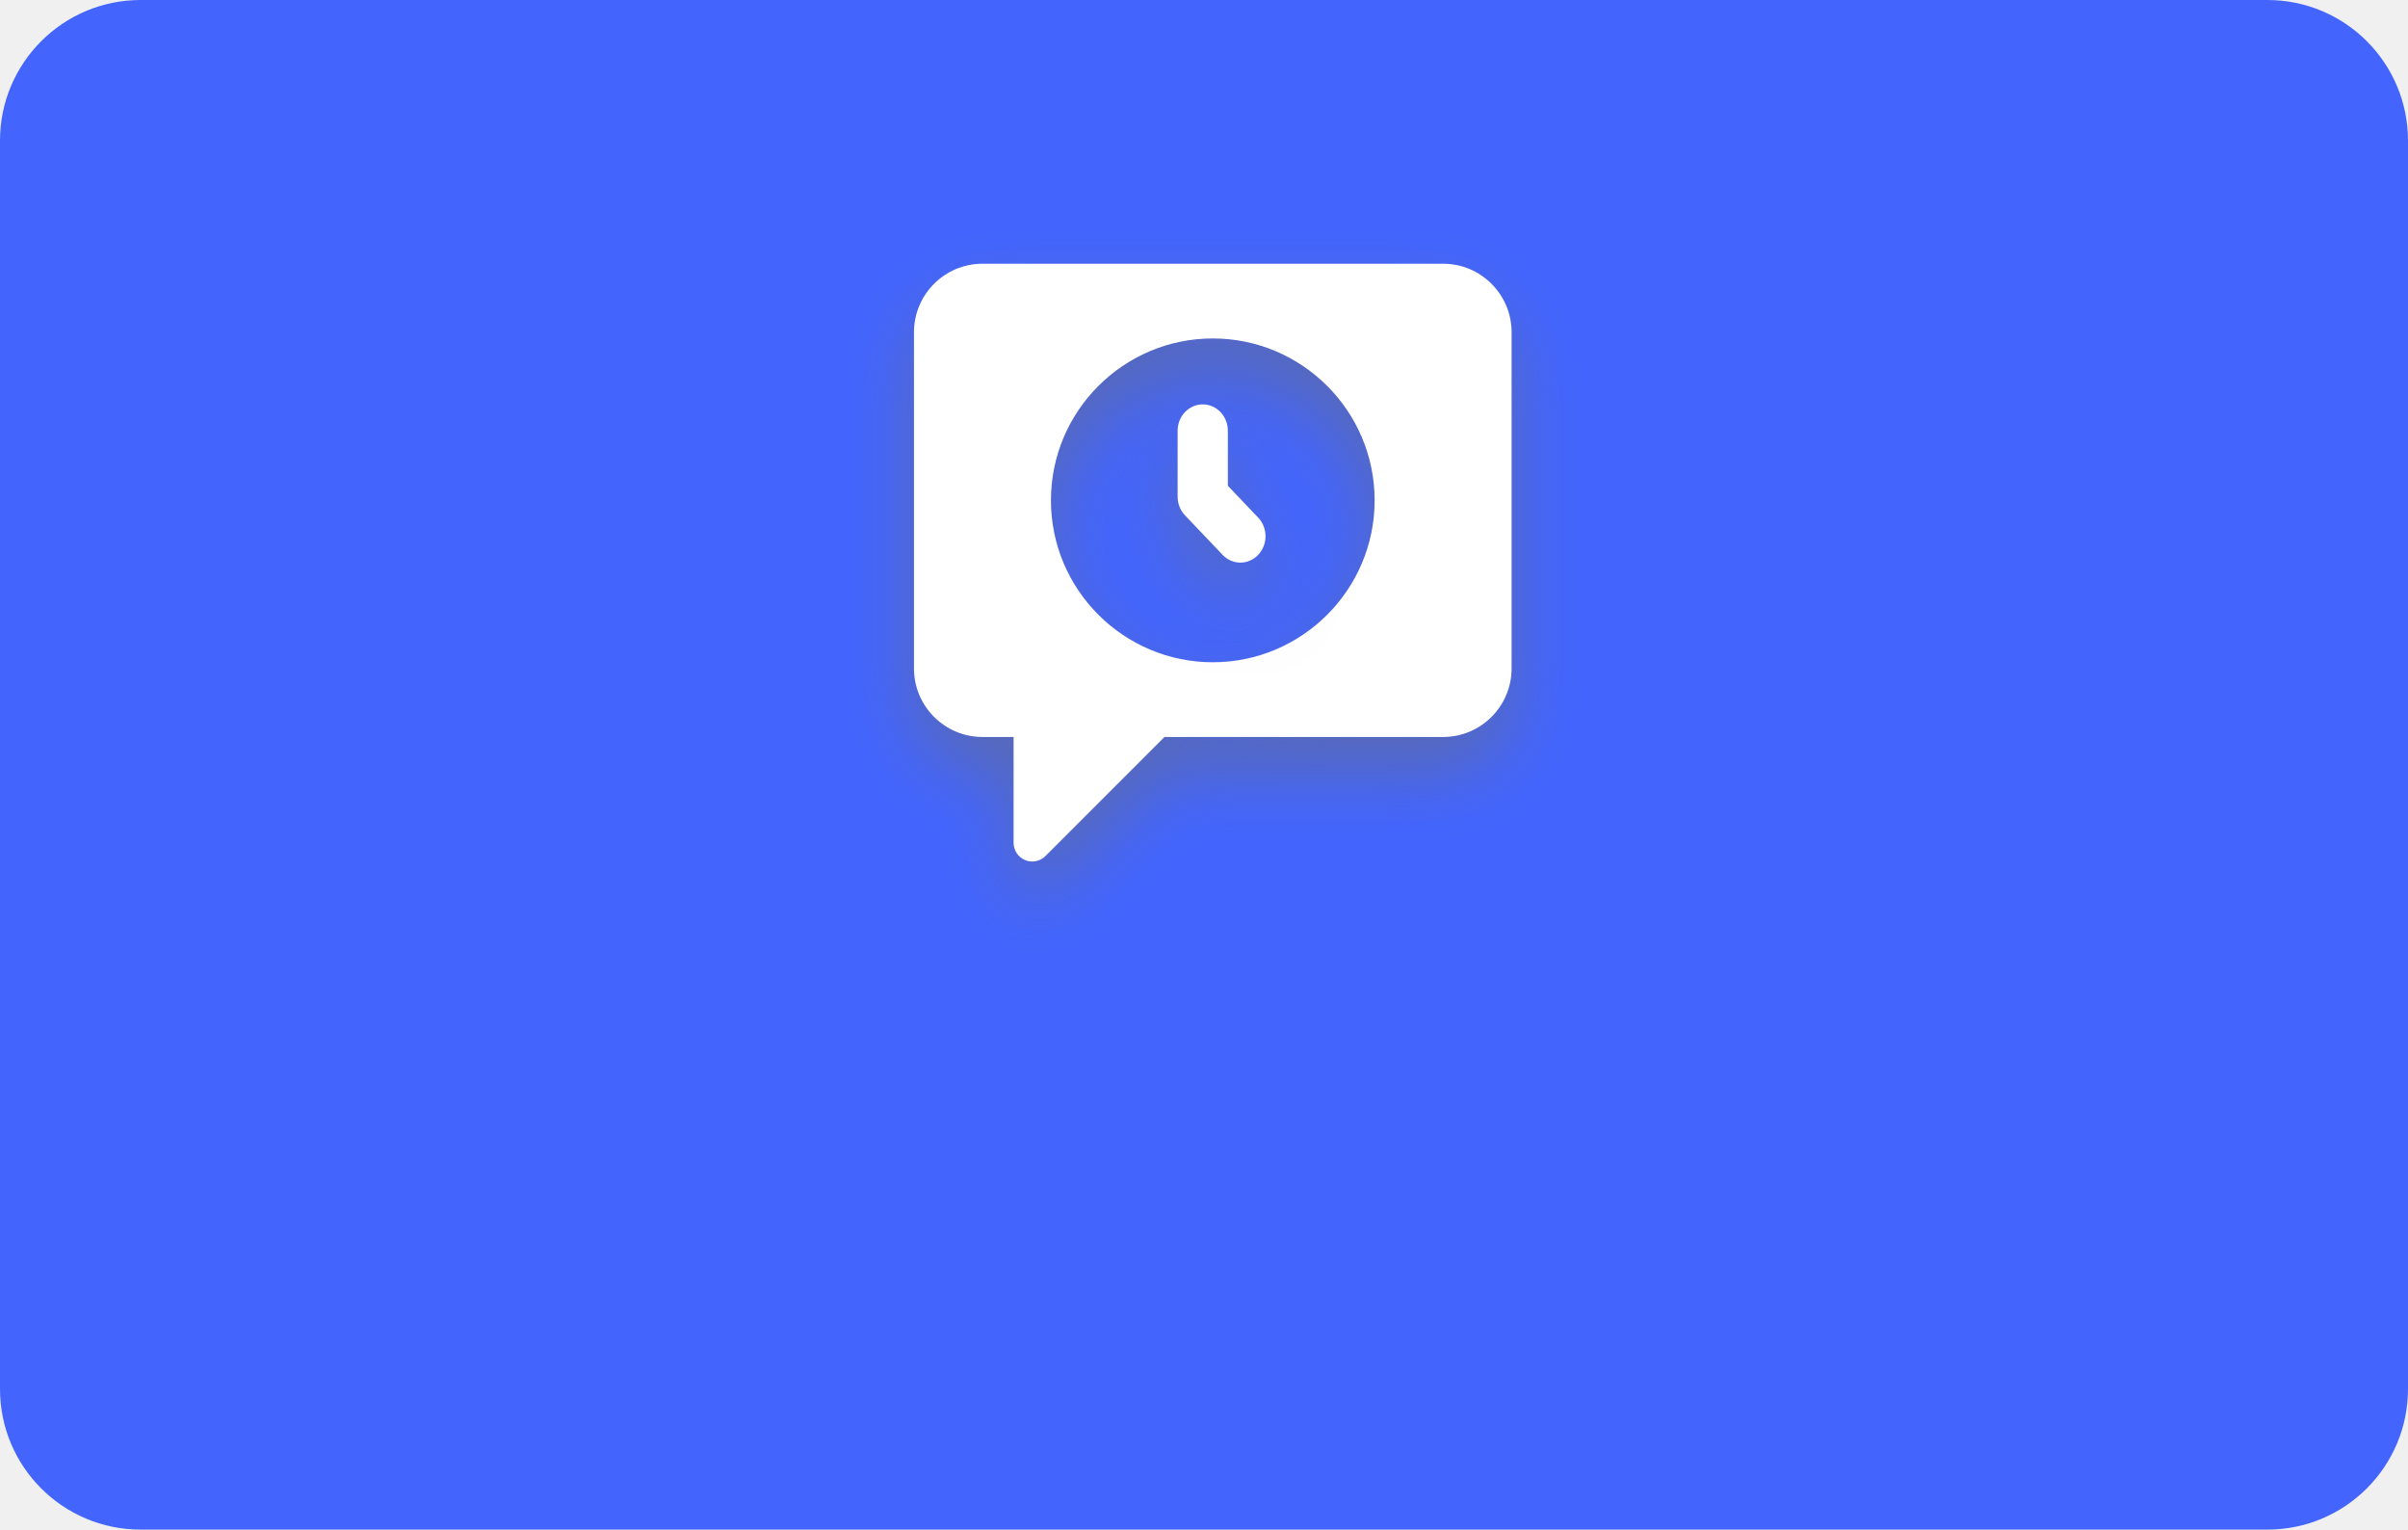
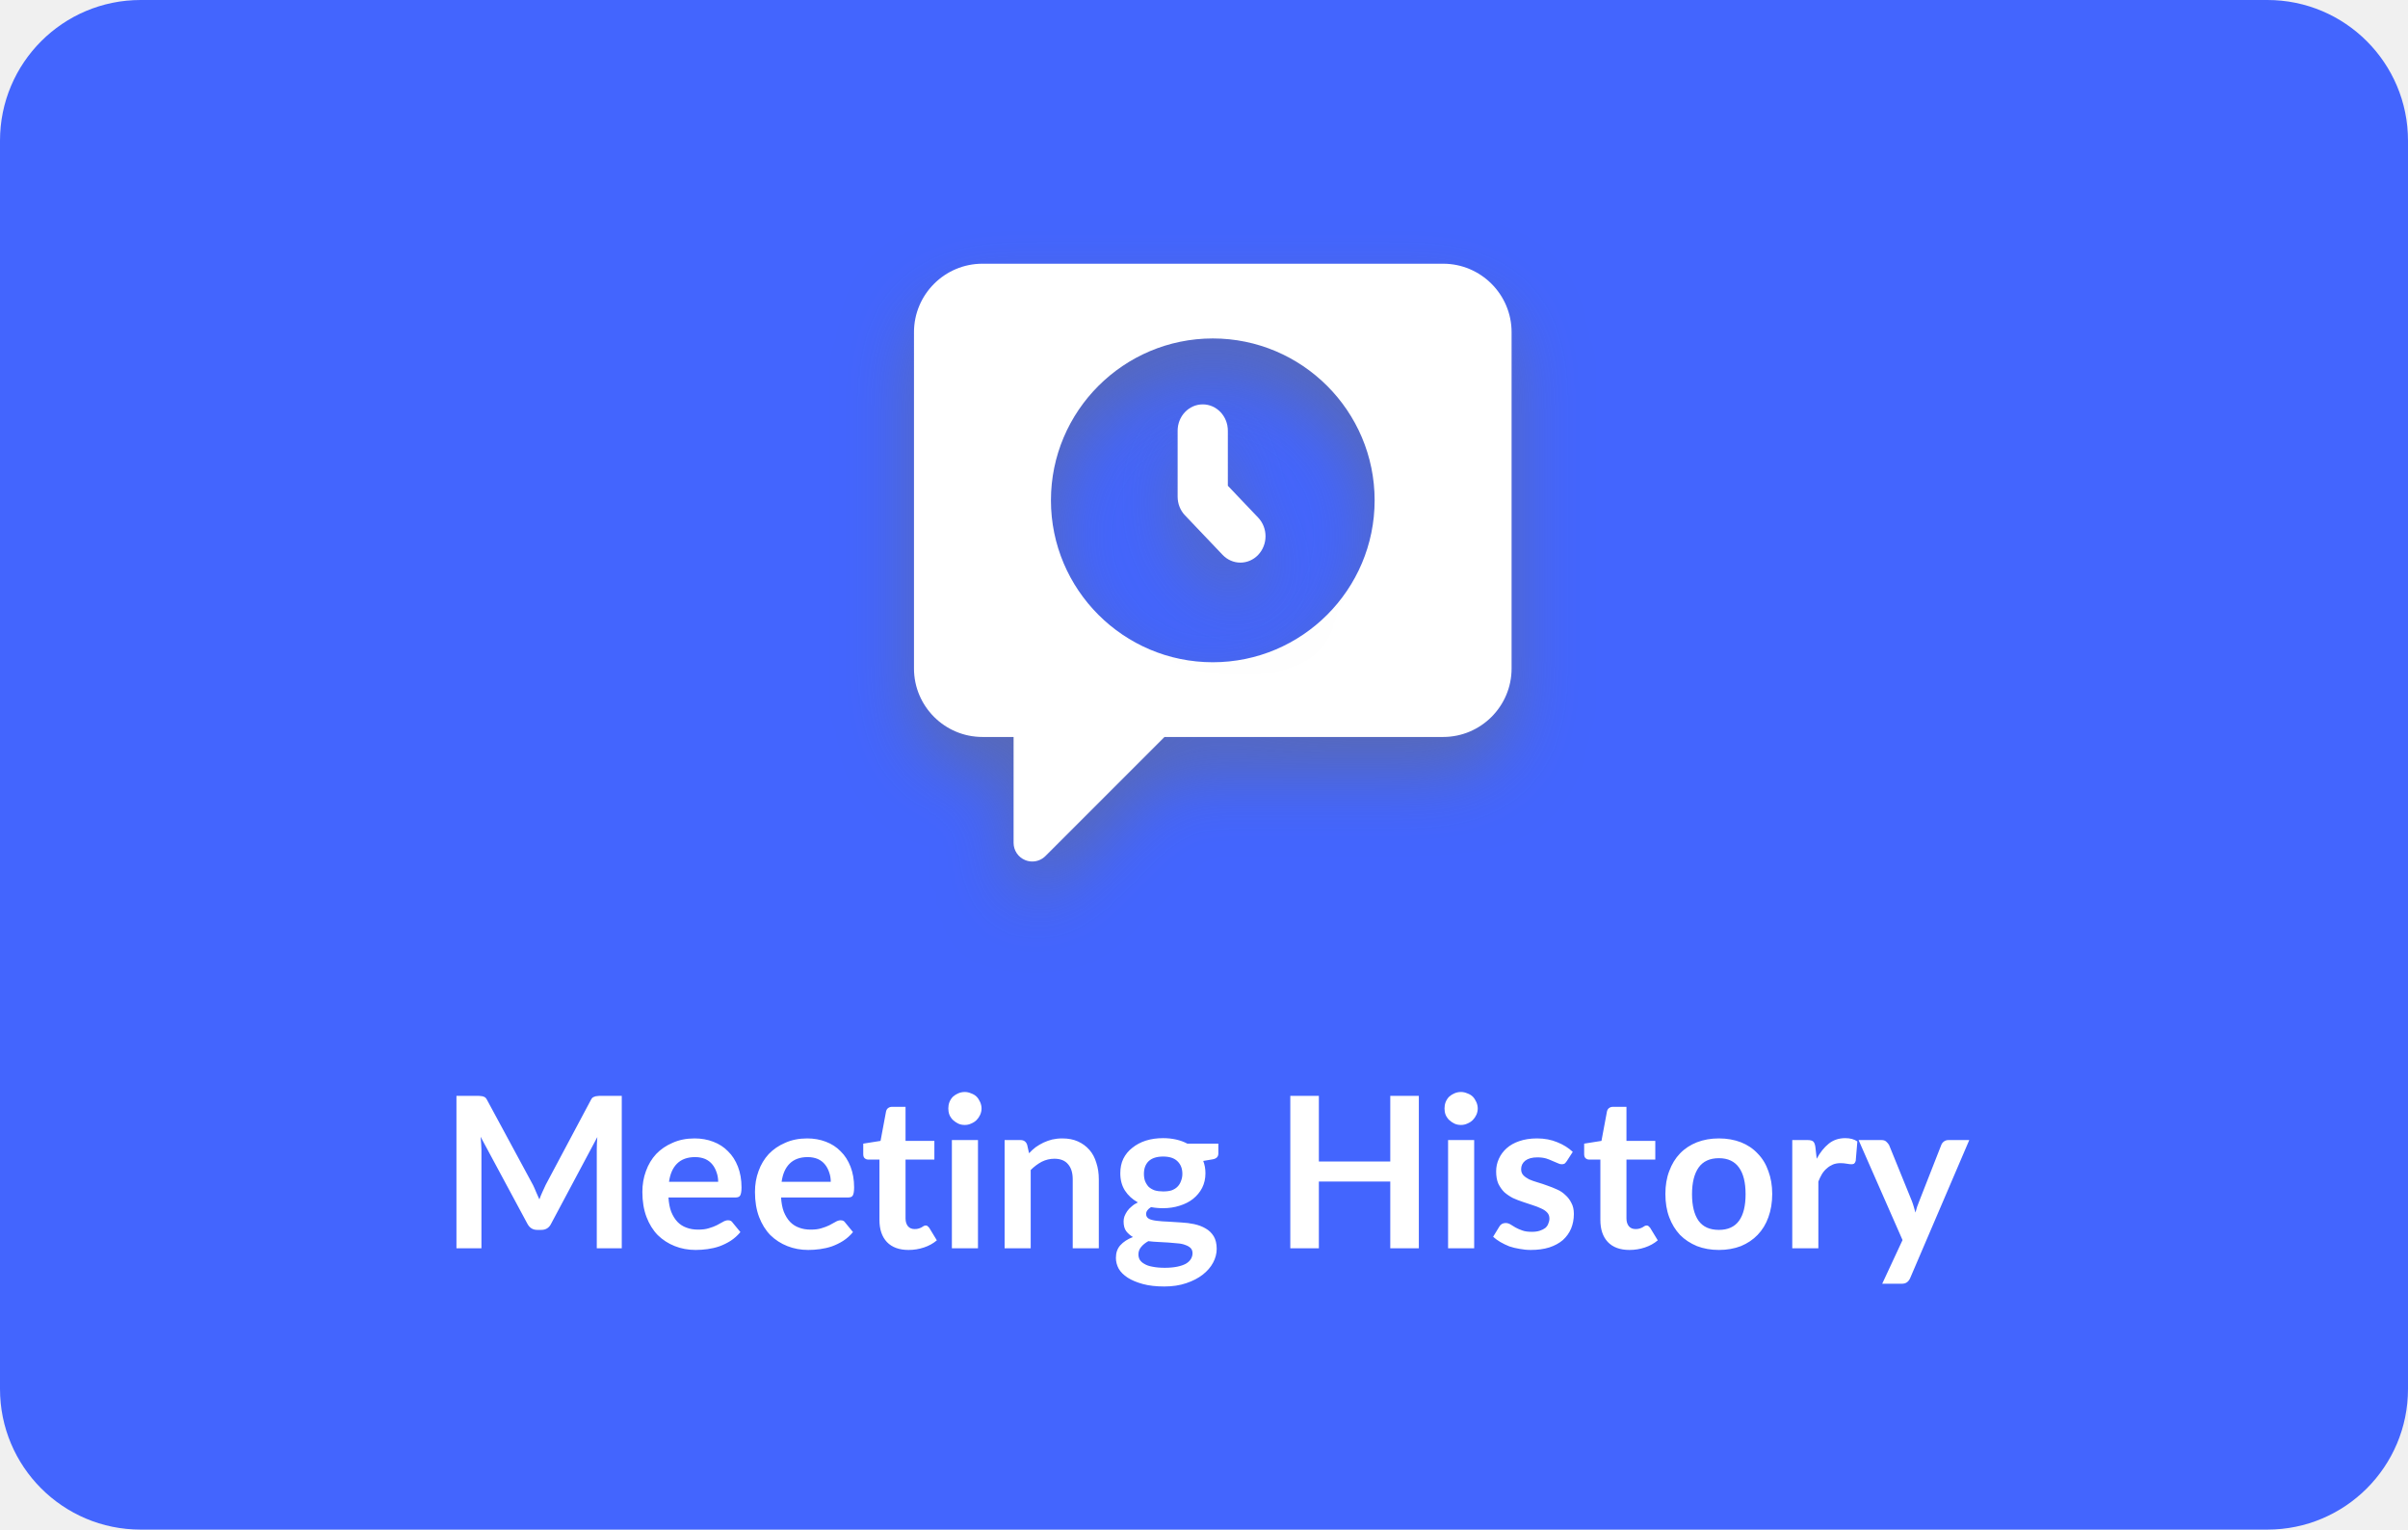
<svg xmlns="http://www.w3.org/2000/svg" xmlns:xlink="http://www.w3.org/1999/xlink" width="137px" height="87px" viewBox="0 0 137 87" version="1.1">
  <defs>
    <path d="M30.104,0 L3.896,0 C1.747,0 0,1.747 0,3.896 L0,23.021 C0,25.17 1.747,26.917 3.896,26.917 L5.667,26.917 L5.667,32.938 C5.667,33.368 5.926,33.755 6.323,33.919 C6.454,33.973 6.592,34 6.729,34 C7.005,34 7.277,33.892 7.48,33.688 L14.252,26.917 L30.104,26.917 C32.253,26.917 34,25.17 34,23.021 L34,3.896 C34,1.747 32.253,0 30.104,0 Z M17,22.667 C11.923,22.667 7.792,18.536 7.792,13.458 C7.792,8.381 11.923,4.25 17,4.25 C22.077,4.25 26.208,8.381 26.208,13.458 C26.208,18.536 22.077,22.667 17,22.667 Z" id="path-1" />
    <filter x="-20.6%" y="-14.7%" width="141.2%" height="141.2%" filterUnits="objectBoundingBox" id="filter-2">
      <feOffset dx="0" dy="2" in="SourceAlpha" result="shadowOffsetOuter1" />
      <feGaussianBlur stdDeviation="2" in="shadowOffsetOuter1" result="shadowBlurOuter1" />
      <feColorMatrix values="0 0 0 0 0.43   0 0 0 0 0.43   0 0 0 0 0.43  0 0 0 0.5 0" type="matrix" in="shadowBlurOuter1" />
    </filter>
    <path d="M18.571,17 C18.205,17 17.84,16.853 17.561,16.561 L15.418,14.311 C15.15,14.03 15,13.649 15,13.25 L15,9.5 C15,8.67 15.64,8 16.428,8 C17.217,8 17.857,8.67 17.857,9.5 L17.857,12.629 L19.581,14.44 C20.14,15.026 20.14,15.974 19.581,16.561 C19.302,16.853 18.937,17 18.571,17 Z" id="path-3" />
    <filter x="-140.0%" y="-55.6%" width="380.0%" height="255.6%" filterUnits="objectBoundingBox" id="filter-4">
      <feOffset dx="0" dy="2" in="SourceAlpha" result="shadowOffsetOuter1" />
      <feGaussianBlur stdDeviation="2" in="shadowOffsetOuter1" result="shadowBlurOuter1" />
      <feColorMatrix values="0 0 0 0 0.43   0 0 0 0 0.43   0 0 0 0 0.43  0 0 0 0.5 0" type="matrix" in="shadowBlurOuter1" />
    </filter>
  </defs>
  <g id="Page-1" stroke="none" stroke-width="1" fill="none" fill-rule="evenodd">
-     <g id="Group-6">
+     <g id="Group-9">
      <rect id="Rectangle-Copy-6" fill="#4365FE" x="0" y="0" width="137" height="87" rx="8" />
+       <text id="Meeting-History-Copy" font-family="Lato-Bold, Lato" font-size="12" font-weight="bold" fill="#FFFFFF">
+         <tspan x="25" y="71">Meeting History</tspan>
+       </text>
      <g id="chat-copy-2" transform="translate(52, 15)" fill-rule="nonzero">
        <g id="Shape">
          <use fill="black" fill-opacity="1" filter="url(#filter-2)" xlink:href="#path-1" />
          <use fill="#FFFFFF" xlink:href="#path-1" />
        </g>
        <g id="Path">
          <use fill="black" fill-opacity="1" filter="url(#filter-4)" xlink:href="#path-3" />
          <use fill="#FFFFFF" xlink:href="#path-3" />
        </g>
      </g>
    </g>
  </g>
</svg>
